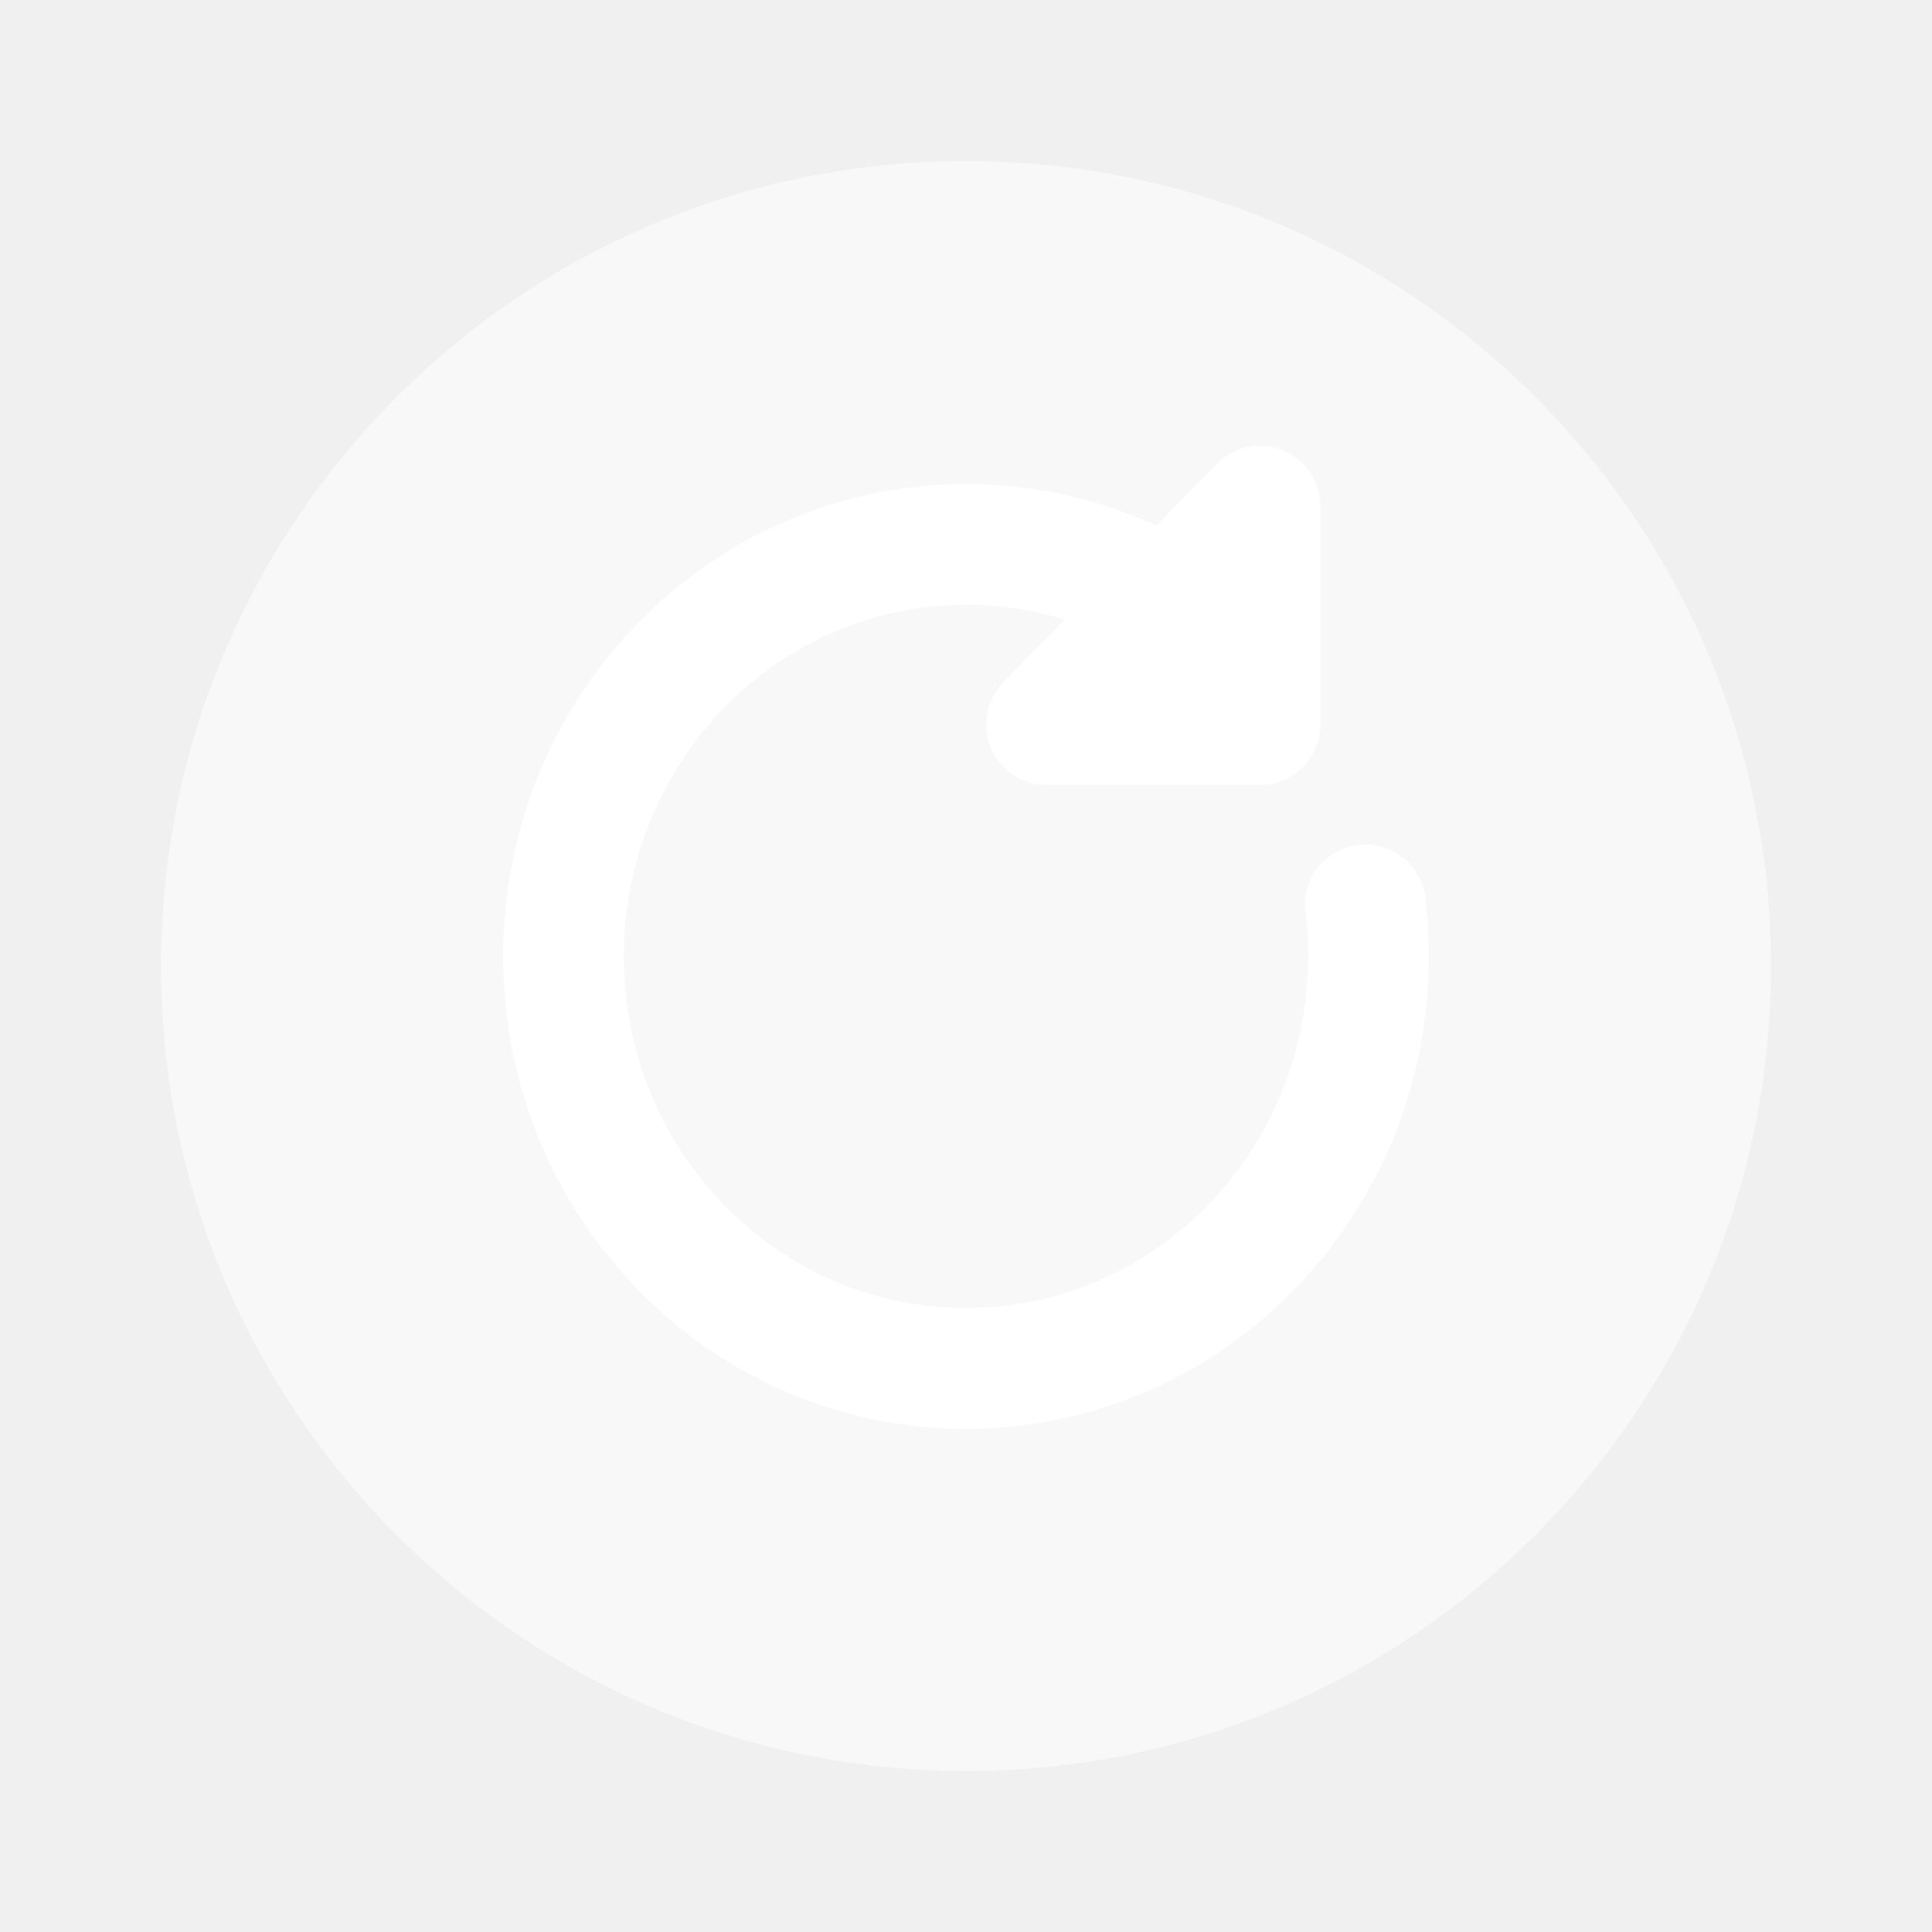
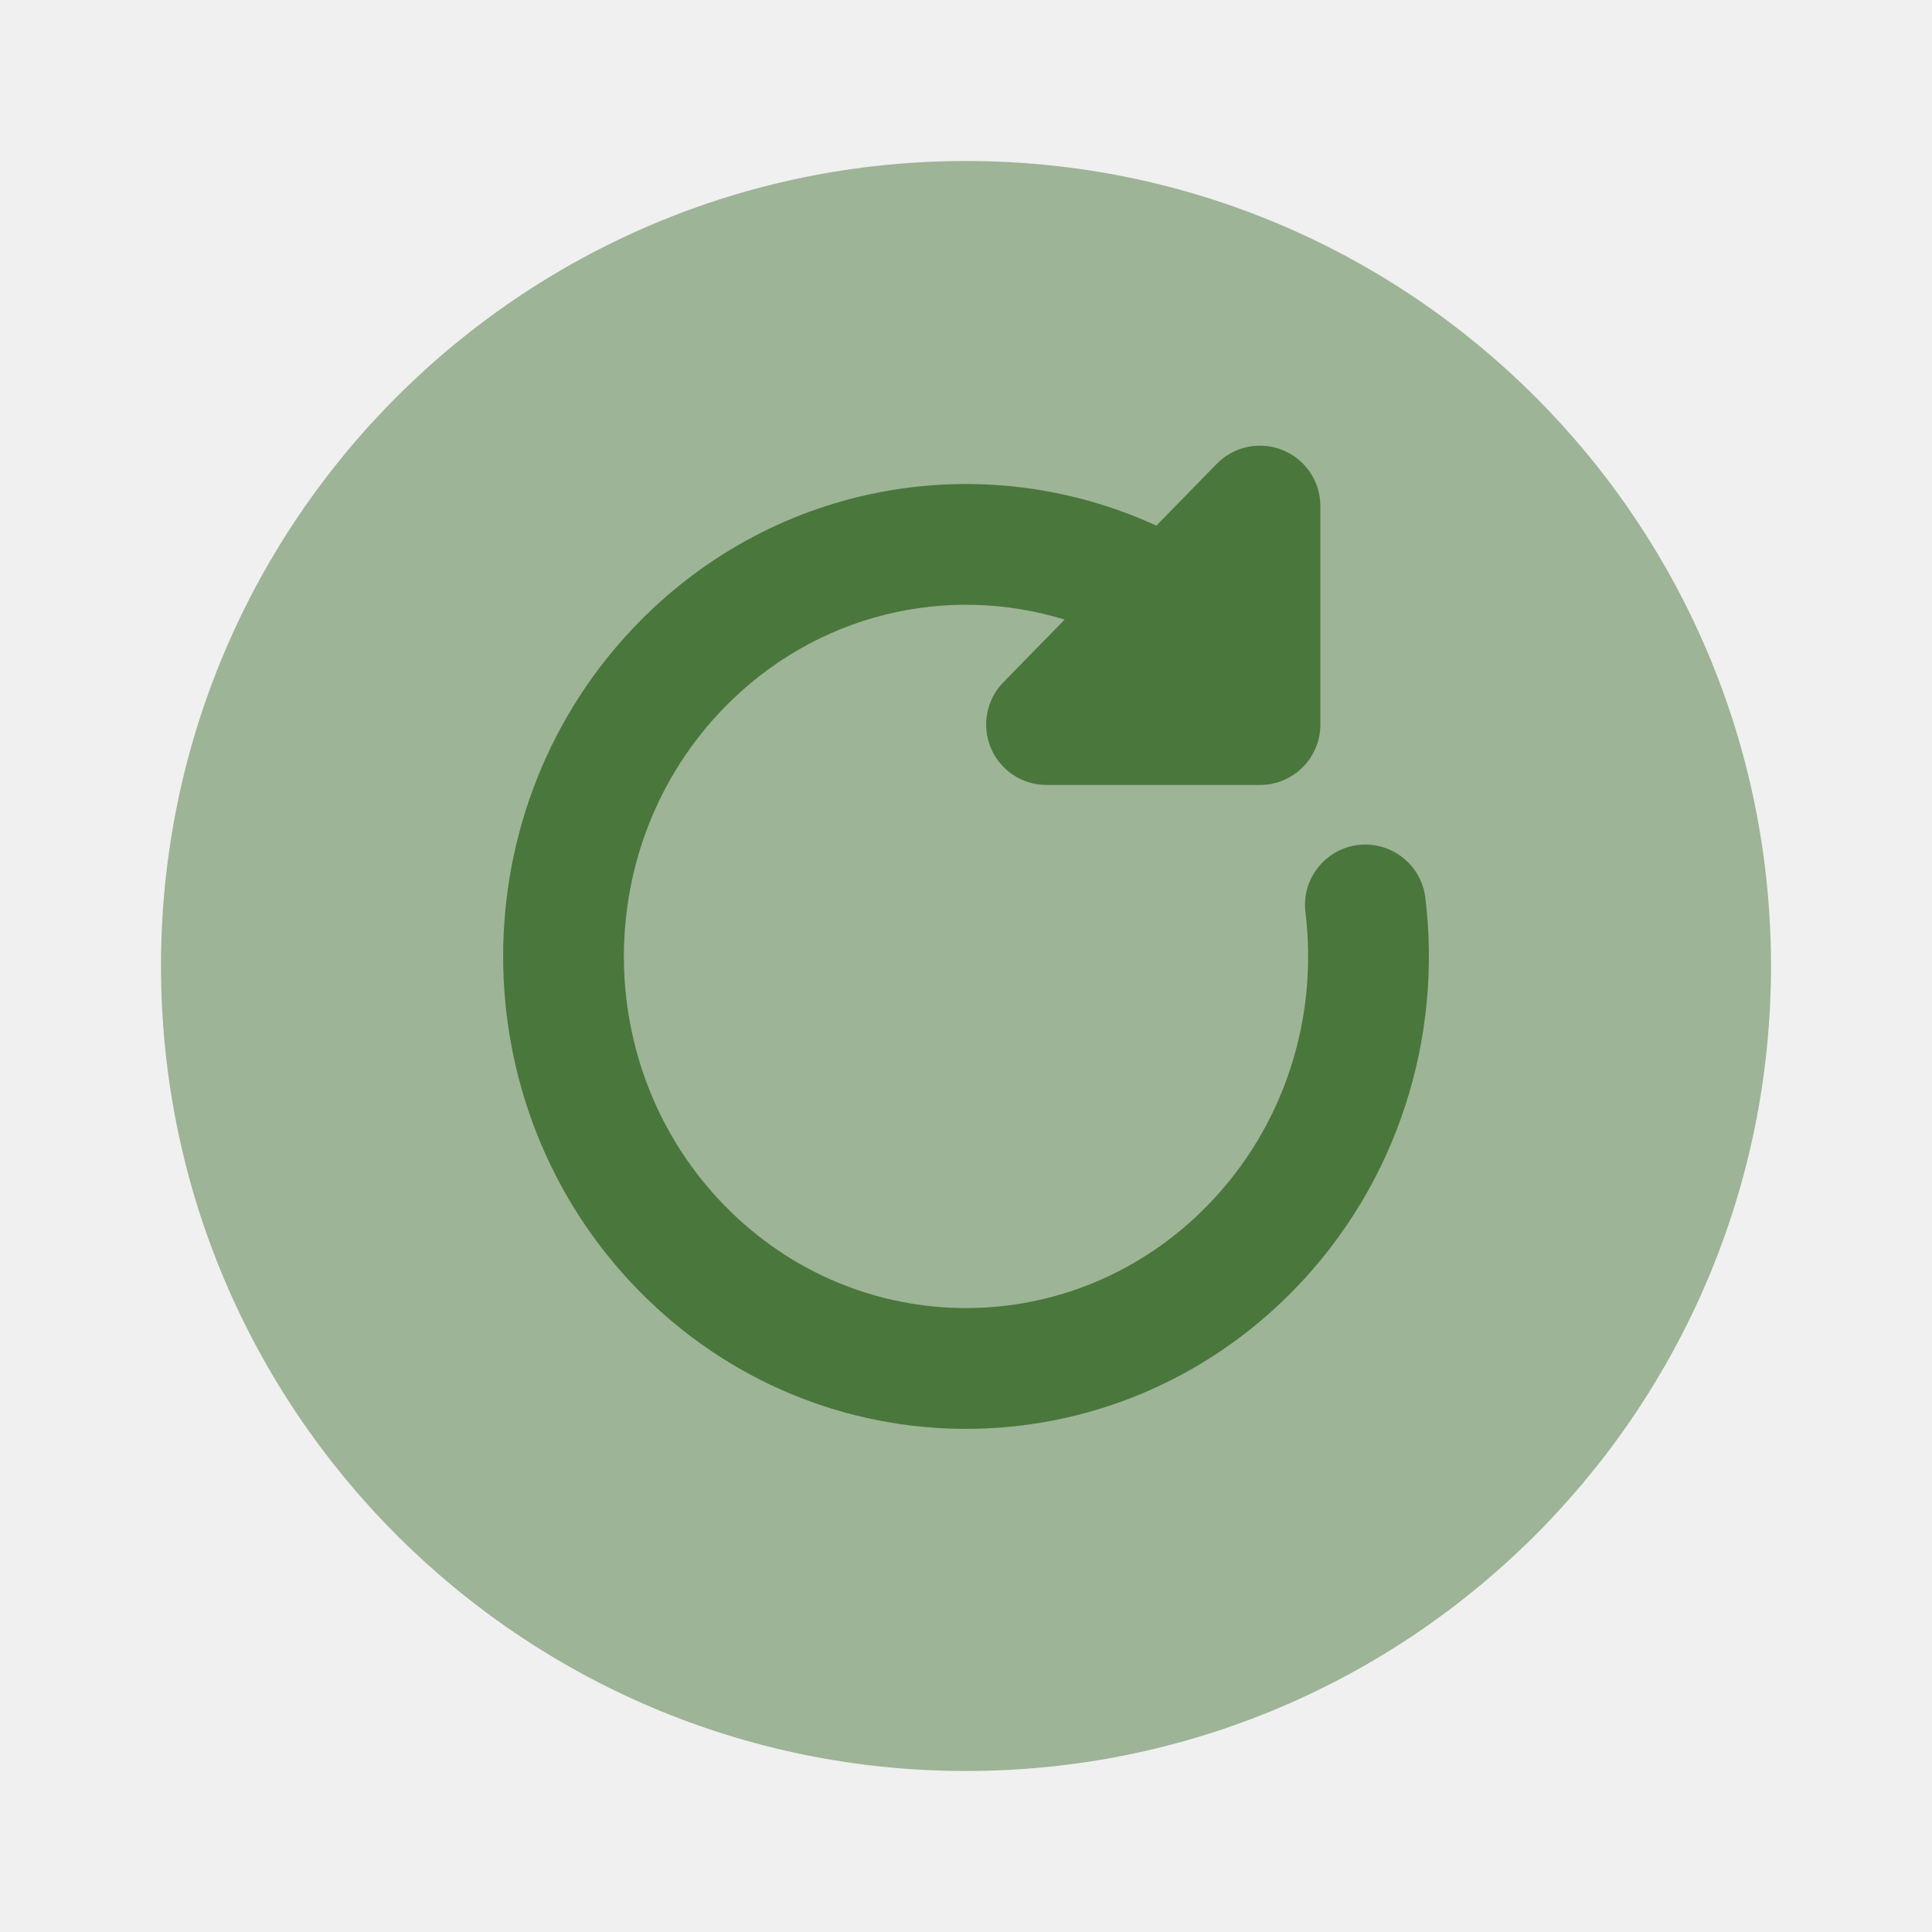
<svg xmlns="http://www.w3.org/2000/svg" width="800px" height="800px" viewBox="0 0 24 24" fill="none">
  <g id="SVGRepo_bgCarrier" stroke-width="0" />
  <g id="SVGRepo_tracerCarrier" stroke-linecap="round" stroke-linejoin="round" />
  <g id="SVGRepo_iconCarrier">
-     <circle opacity="0.5" cx="12" cy="12" r="10" fill="#ffffff" />
-     <path d="M16.402 6.286C16.402 5.981 16.217 5.707 15.935 5.592C15.652 5.477 15.328 5.544 15.115 5.762L14.365 6.53C12.244 5.555 9.666 5.959 7.928 7.738C5.691 10.028 5.691 13.734 7.928 16.025C10.175 18.325 13.825 18.325 16.072 16.025C17.375 14.69 17.917 12.878 17.706 11.151C17.655 10.74 17.281 10.447 16.87 10.497C16.459 10.548 16.166 10.922 16.217 11.333C16.376 12.633 15.967 13.986 14.999 14.976C13.341 16.674 10.659 16.674 9.001 14.976C7.333 13.269 7.333 10.493 9.001 8.786C10.147 7.613 11.78 7.251 13.225 7.697L12.463 8.477C12.253 8.692 12.192 9.014 12.309 9.292C12.426 9.57 12.698 9.751 13 9.751H15.652C16.066 9.751 16.402 9.415 16.402 9.001V6.286Z" fill="#ffffff" />
+     <circle opacity="0.5" cx="12" cy="12" r="10" fill="#4a773c" />
+     <path d="M16.402 6.286C16.402 5.981 16.217 5.707 15.935 5.592C15.652 5.477 15.328 5.544 15.115 5.762L14.365 6.53C12.244 5.555 9.666 5.959 7.928 7.738C5.691 10.028 5.691 13.734 7.928 16.025C10.175 18.325 13.825 18.325 16.072 16.025C17.375 14.69 17.917 12.878 17.706 11.151C17.655 10.74 17.281 10.447 16.87 10.497C16.459 10.548 16.166 10.922 16.217 11.333C16.376 12.633 15.967 13.986 14.999 14.976C13.341 16.674 10.659 16.674 9.001 14.976C7.333 13.269 7.333 10.493 9.001 8.786C10.147 7.613 11.78 7.251 13.225 7.697L12.463 8.477C12.253 8.692 12.192 9.014 12.309 9.292C12.426 9.57 12.698 9.751 13 9.751H15.652C16.066 9.751 16.402 9.415 16.402 9.001V6.286Z" fill="#4a773c" />
  </g>
</svg>
